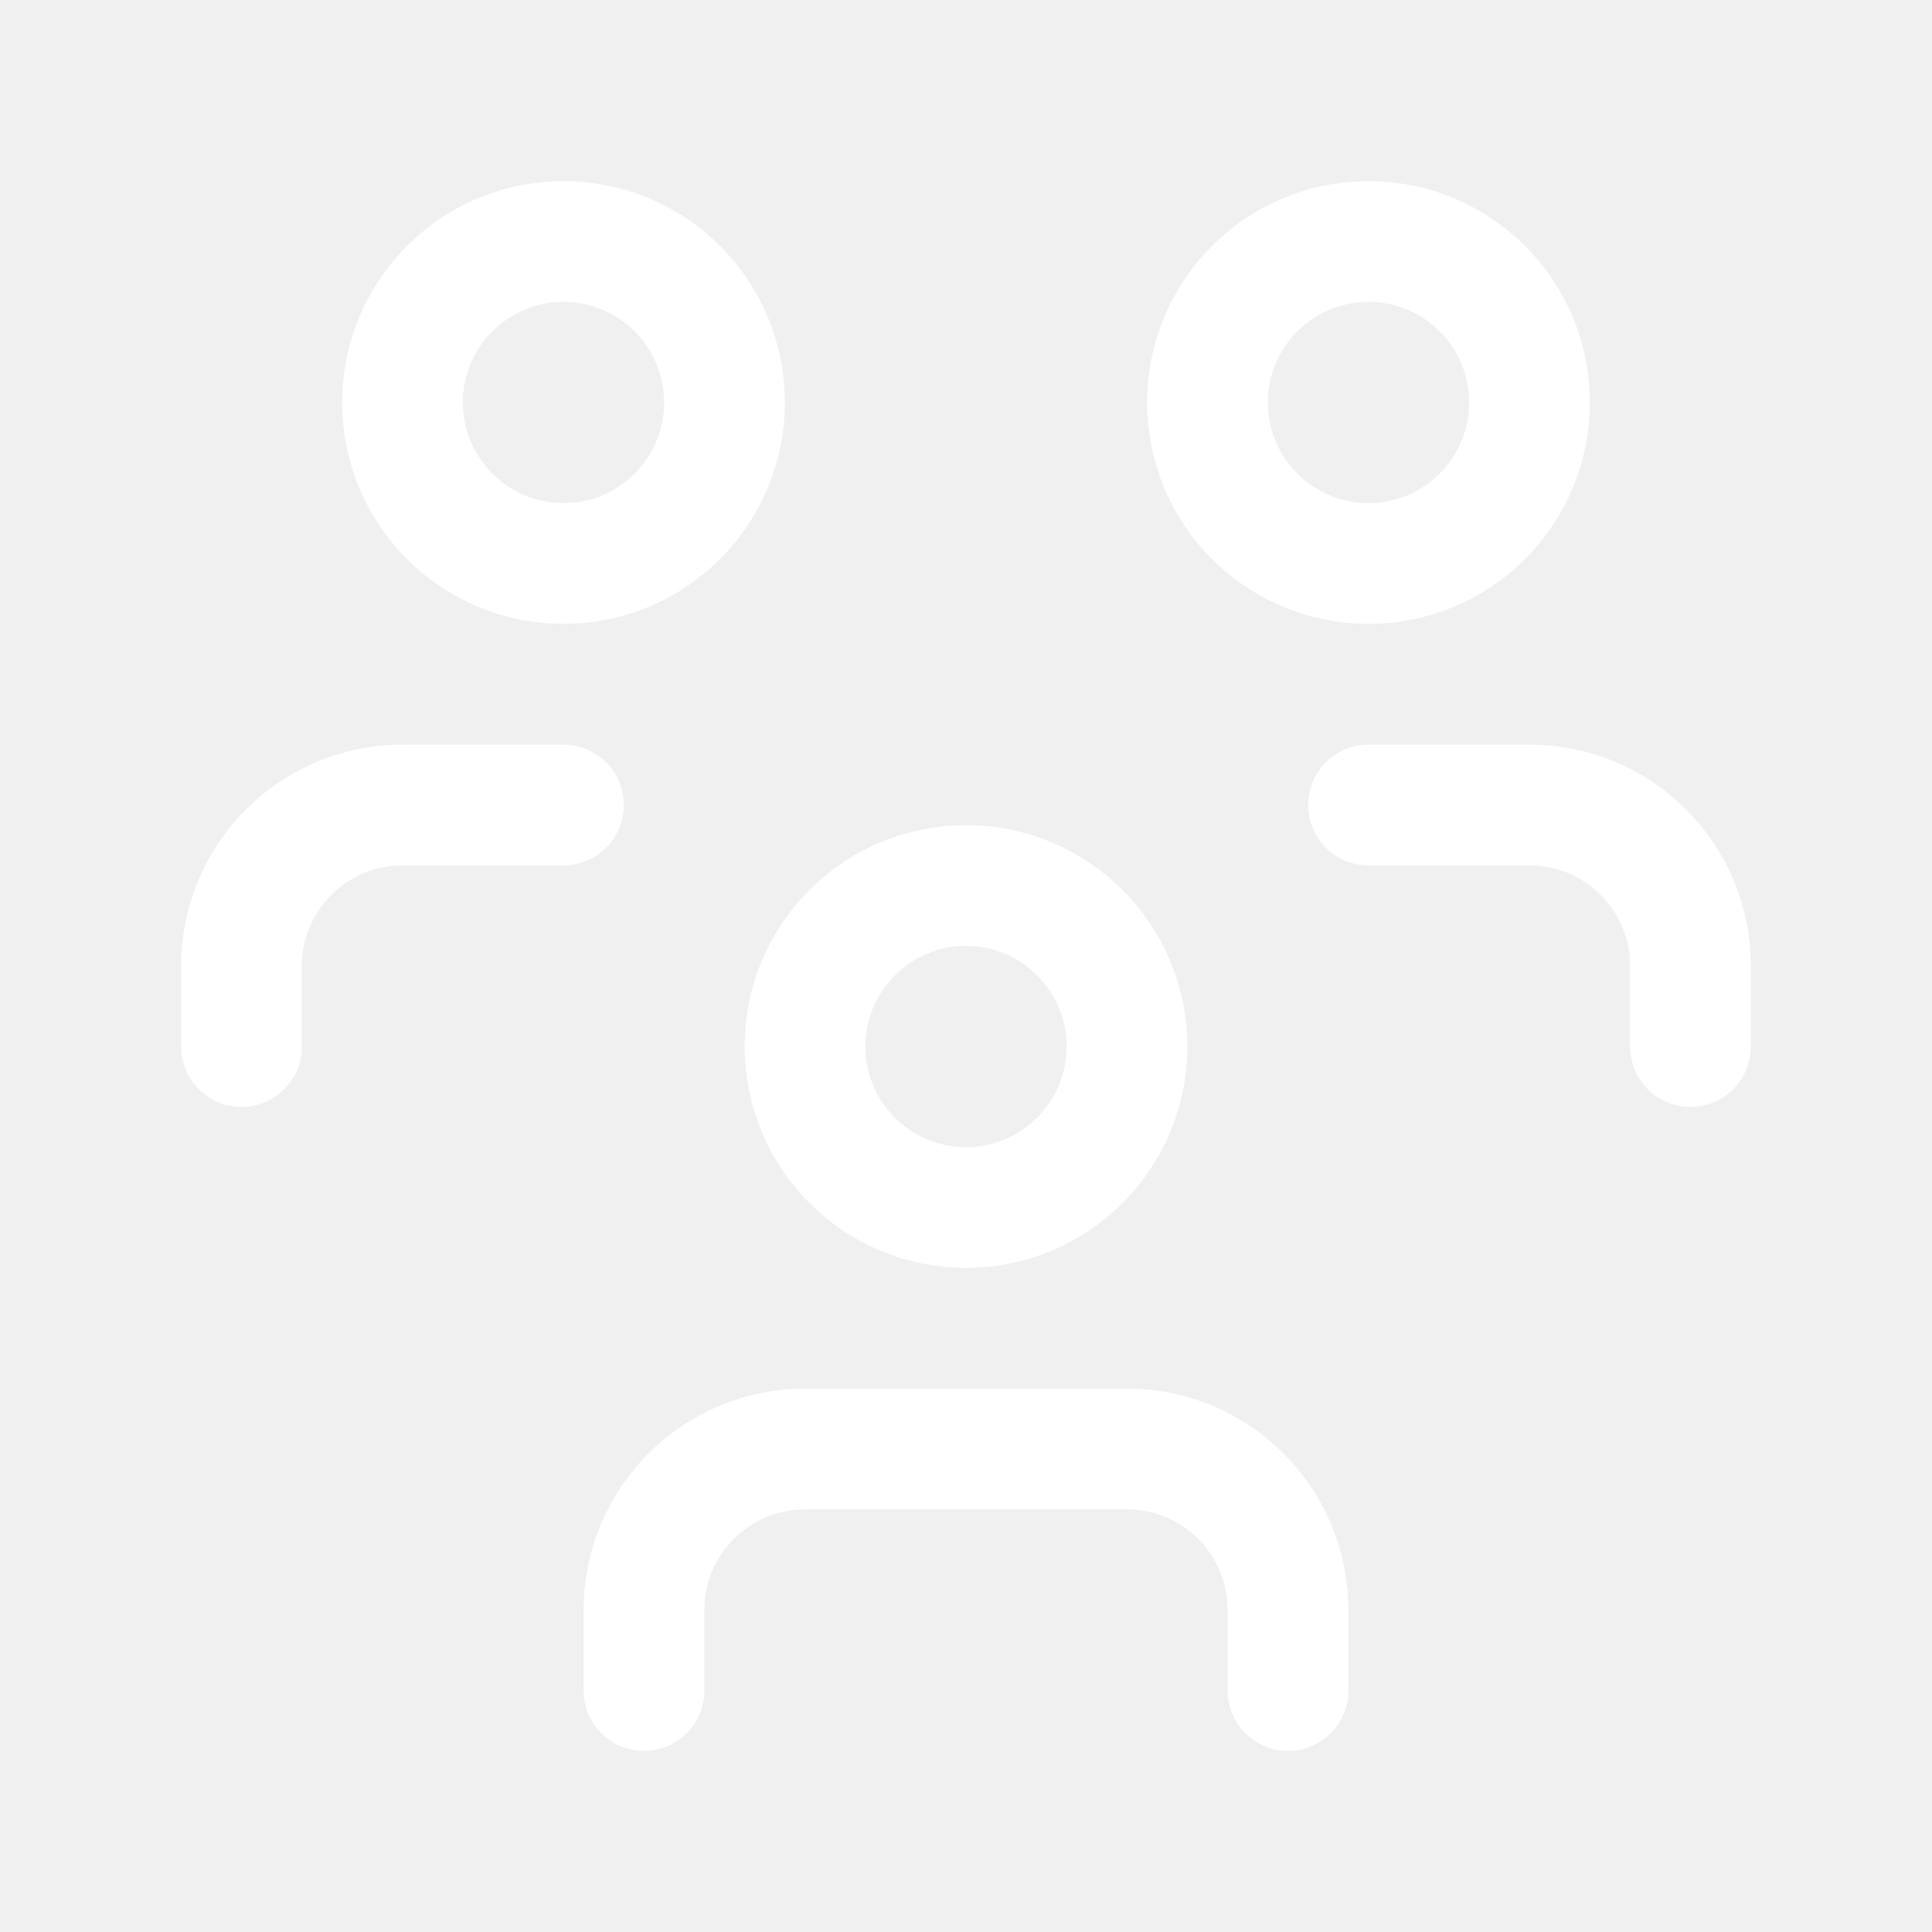
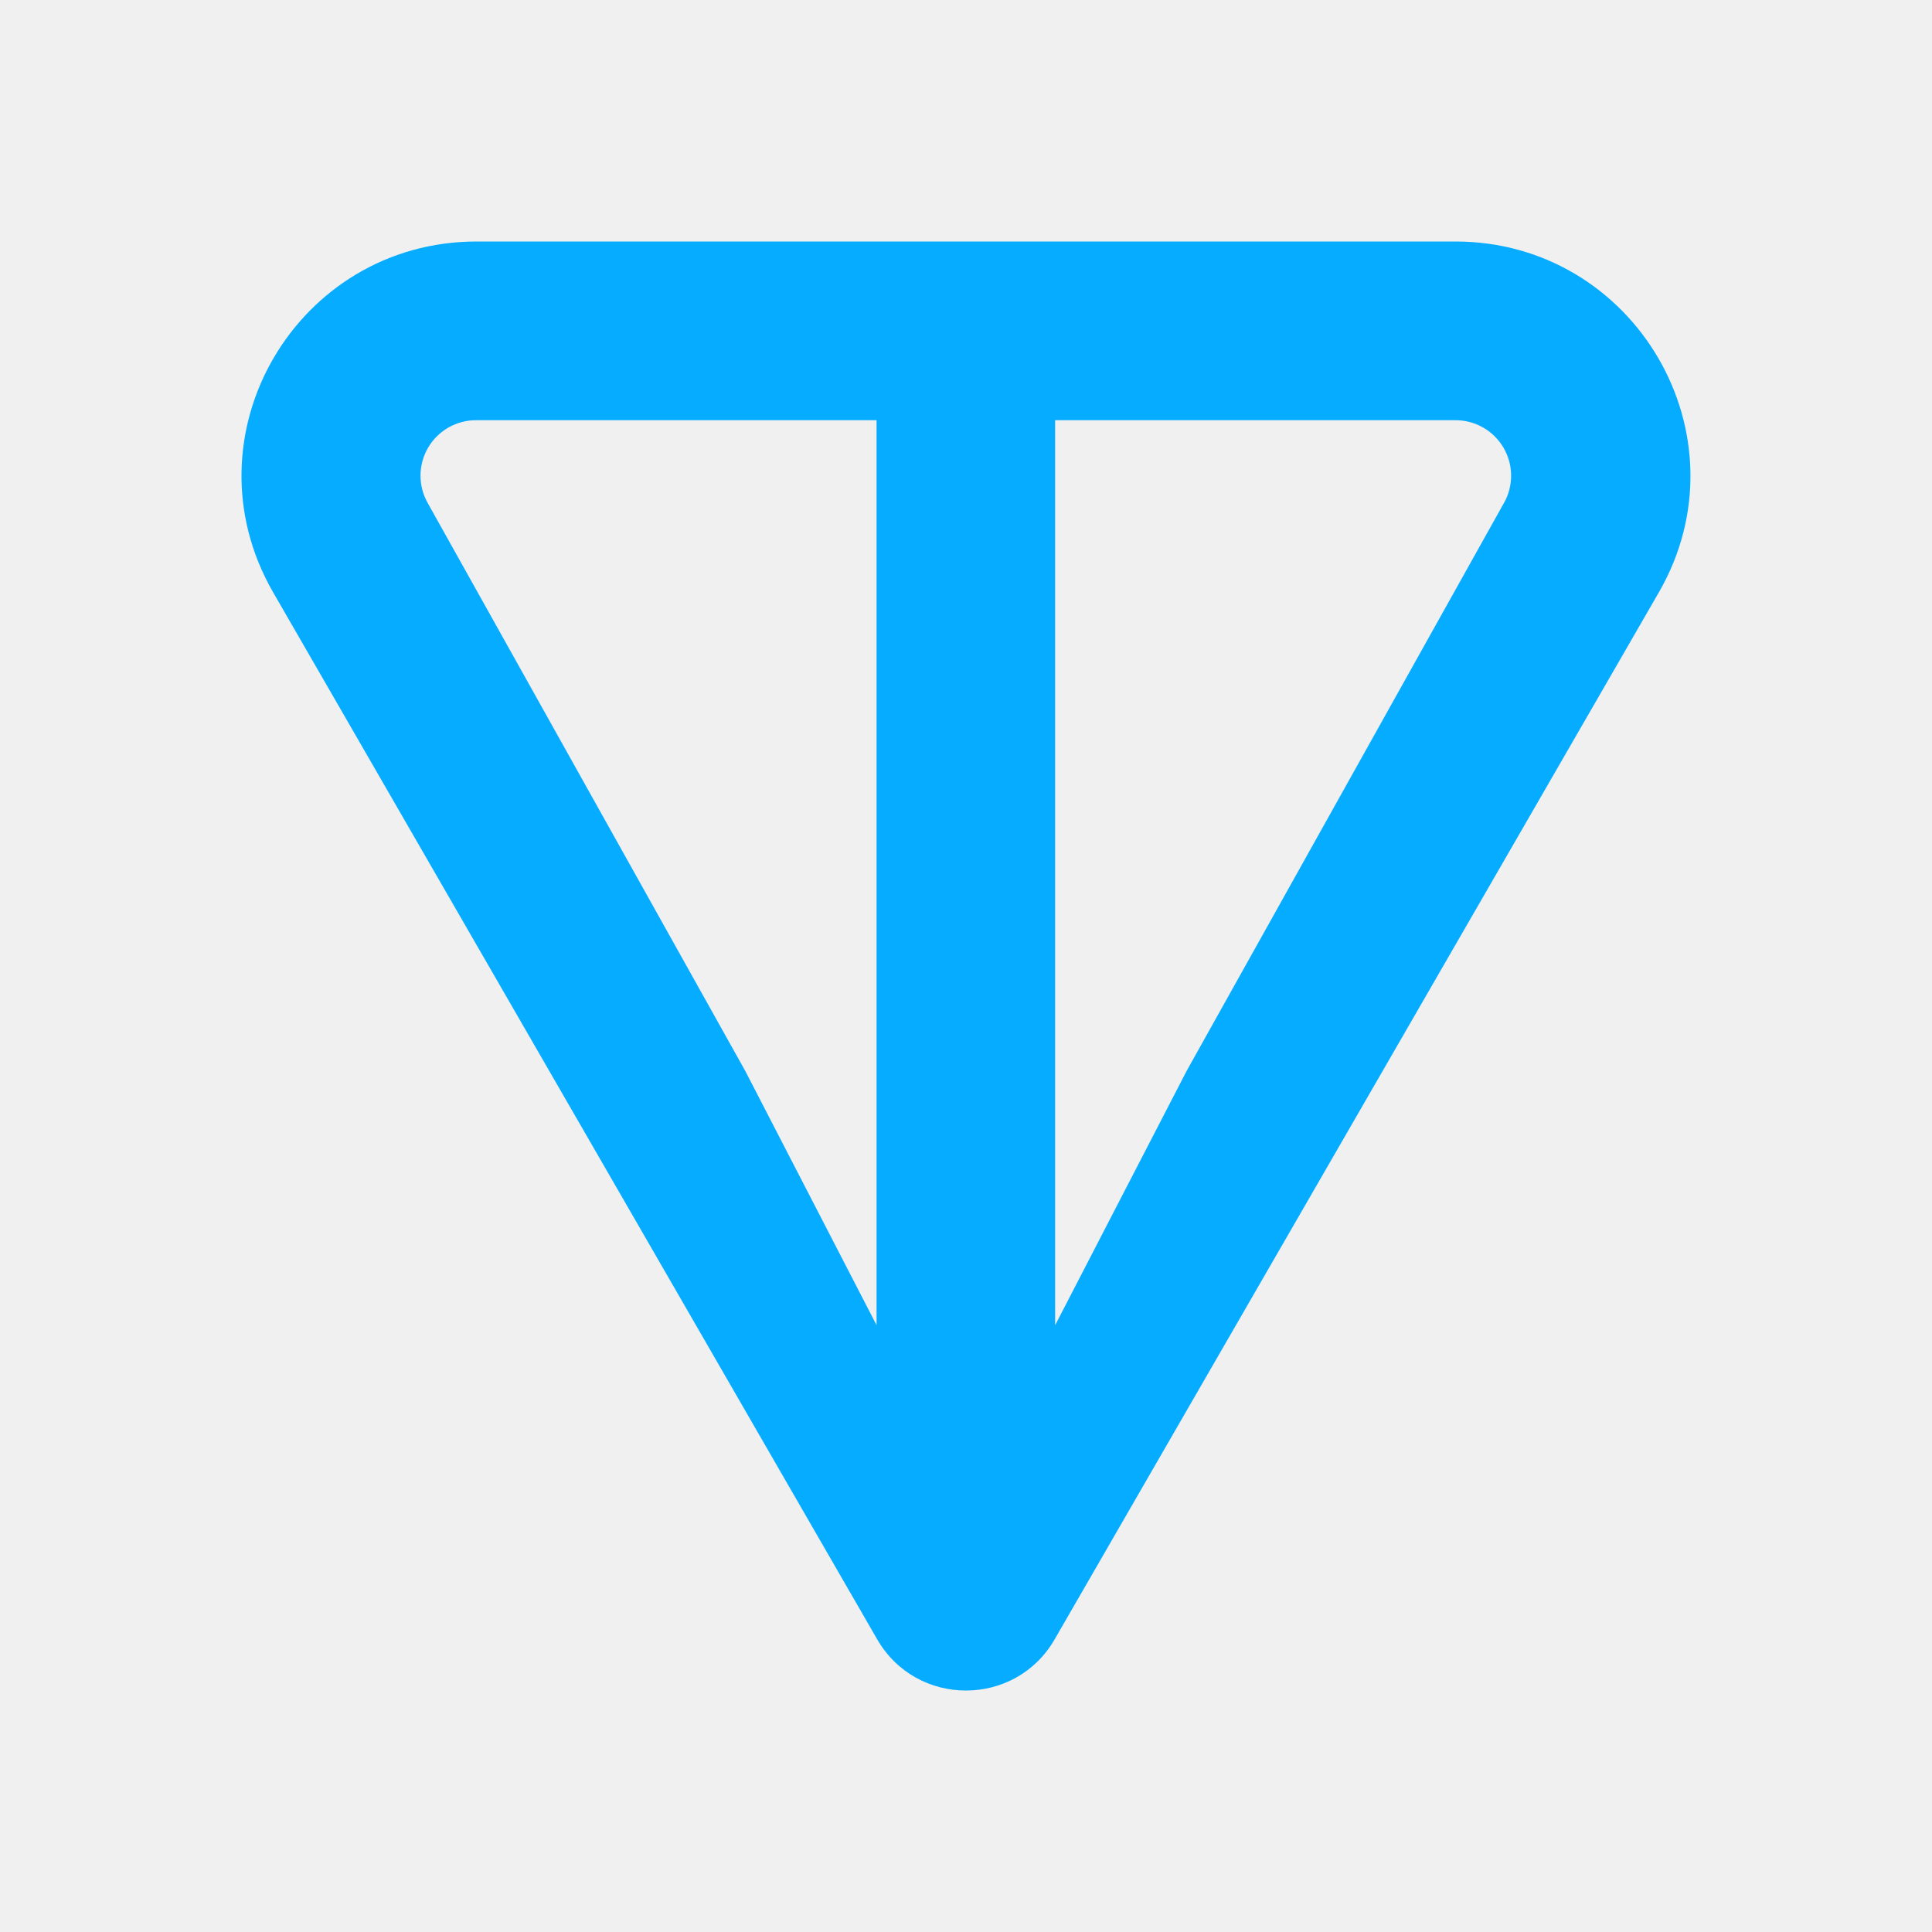
<svg xmlns="http://www.w3.org/2000/svg" width="24" height="24" fill="none">
-   <g clip-path="url(#clip0_32_30589)" stroke="#fff" stroke-width="1.5" stroke-linecap="round" stroke-linejoin="round">
-     <path d="M10 13a2 2 0 104 0 2 2 0 00-4 0zm-2 8v-1a2 2 0 012-2h4a2 2 0 012 2v1M15 5a2 2 0 104 0 2 2 0 00-4 0zm2 5h2a2 2 0 012 2v1M5 5a2 2 0 104 0 2 2 0 00-4 0zm-2 8v-1a2 2 0 012-2h2" />
+   <g clip-path="url(#clip0_1_4590)">
+     <path d="M18.077 3H5.922C3.686 3 2.27 5.41 3.394 7.36l7.502 13.003c.49.85 1.717.85 2.206 0L20.606 7.36C21.729 5.414 20.312 3 18.079 3h-.002zM10.89 16.464l-1.633-3.162L5.314 6.25a.689.689 0 01.606-1.03h4.969v11.244l.001-.001zm7.792-10.215l-3.941 7.054-1.634 3.16V5.22h4.969a.69.69 0 01.606 1.03z" fill="#05ACFF" />
  </g>
  <defs>
-     <clipPath id="clip0_32_30589">
+     <clipPath id="clip0_1_4590">
      <path fill="#fff" d="M0 0h24v24H0z" />
    </clipPath>
  </defs>
</svg>
